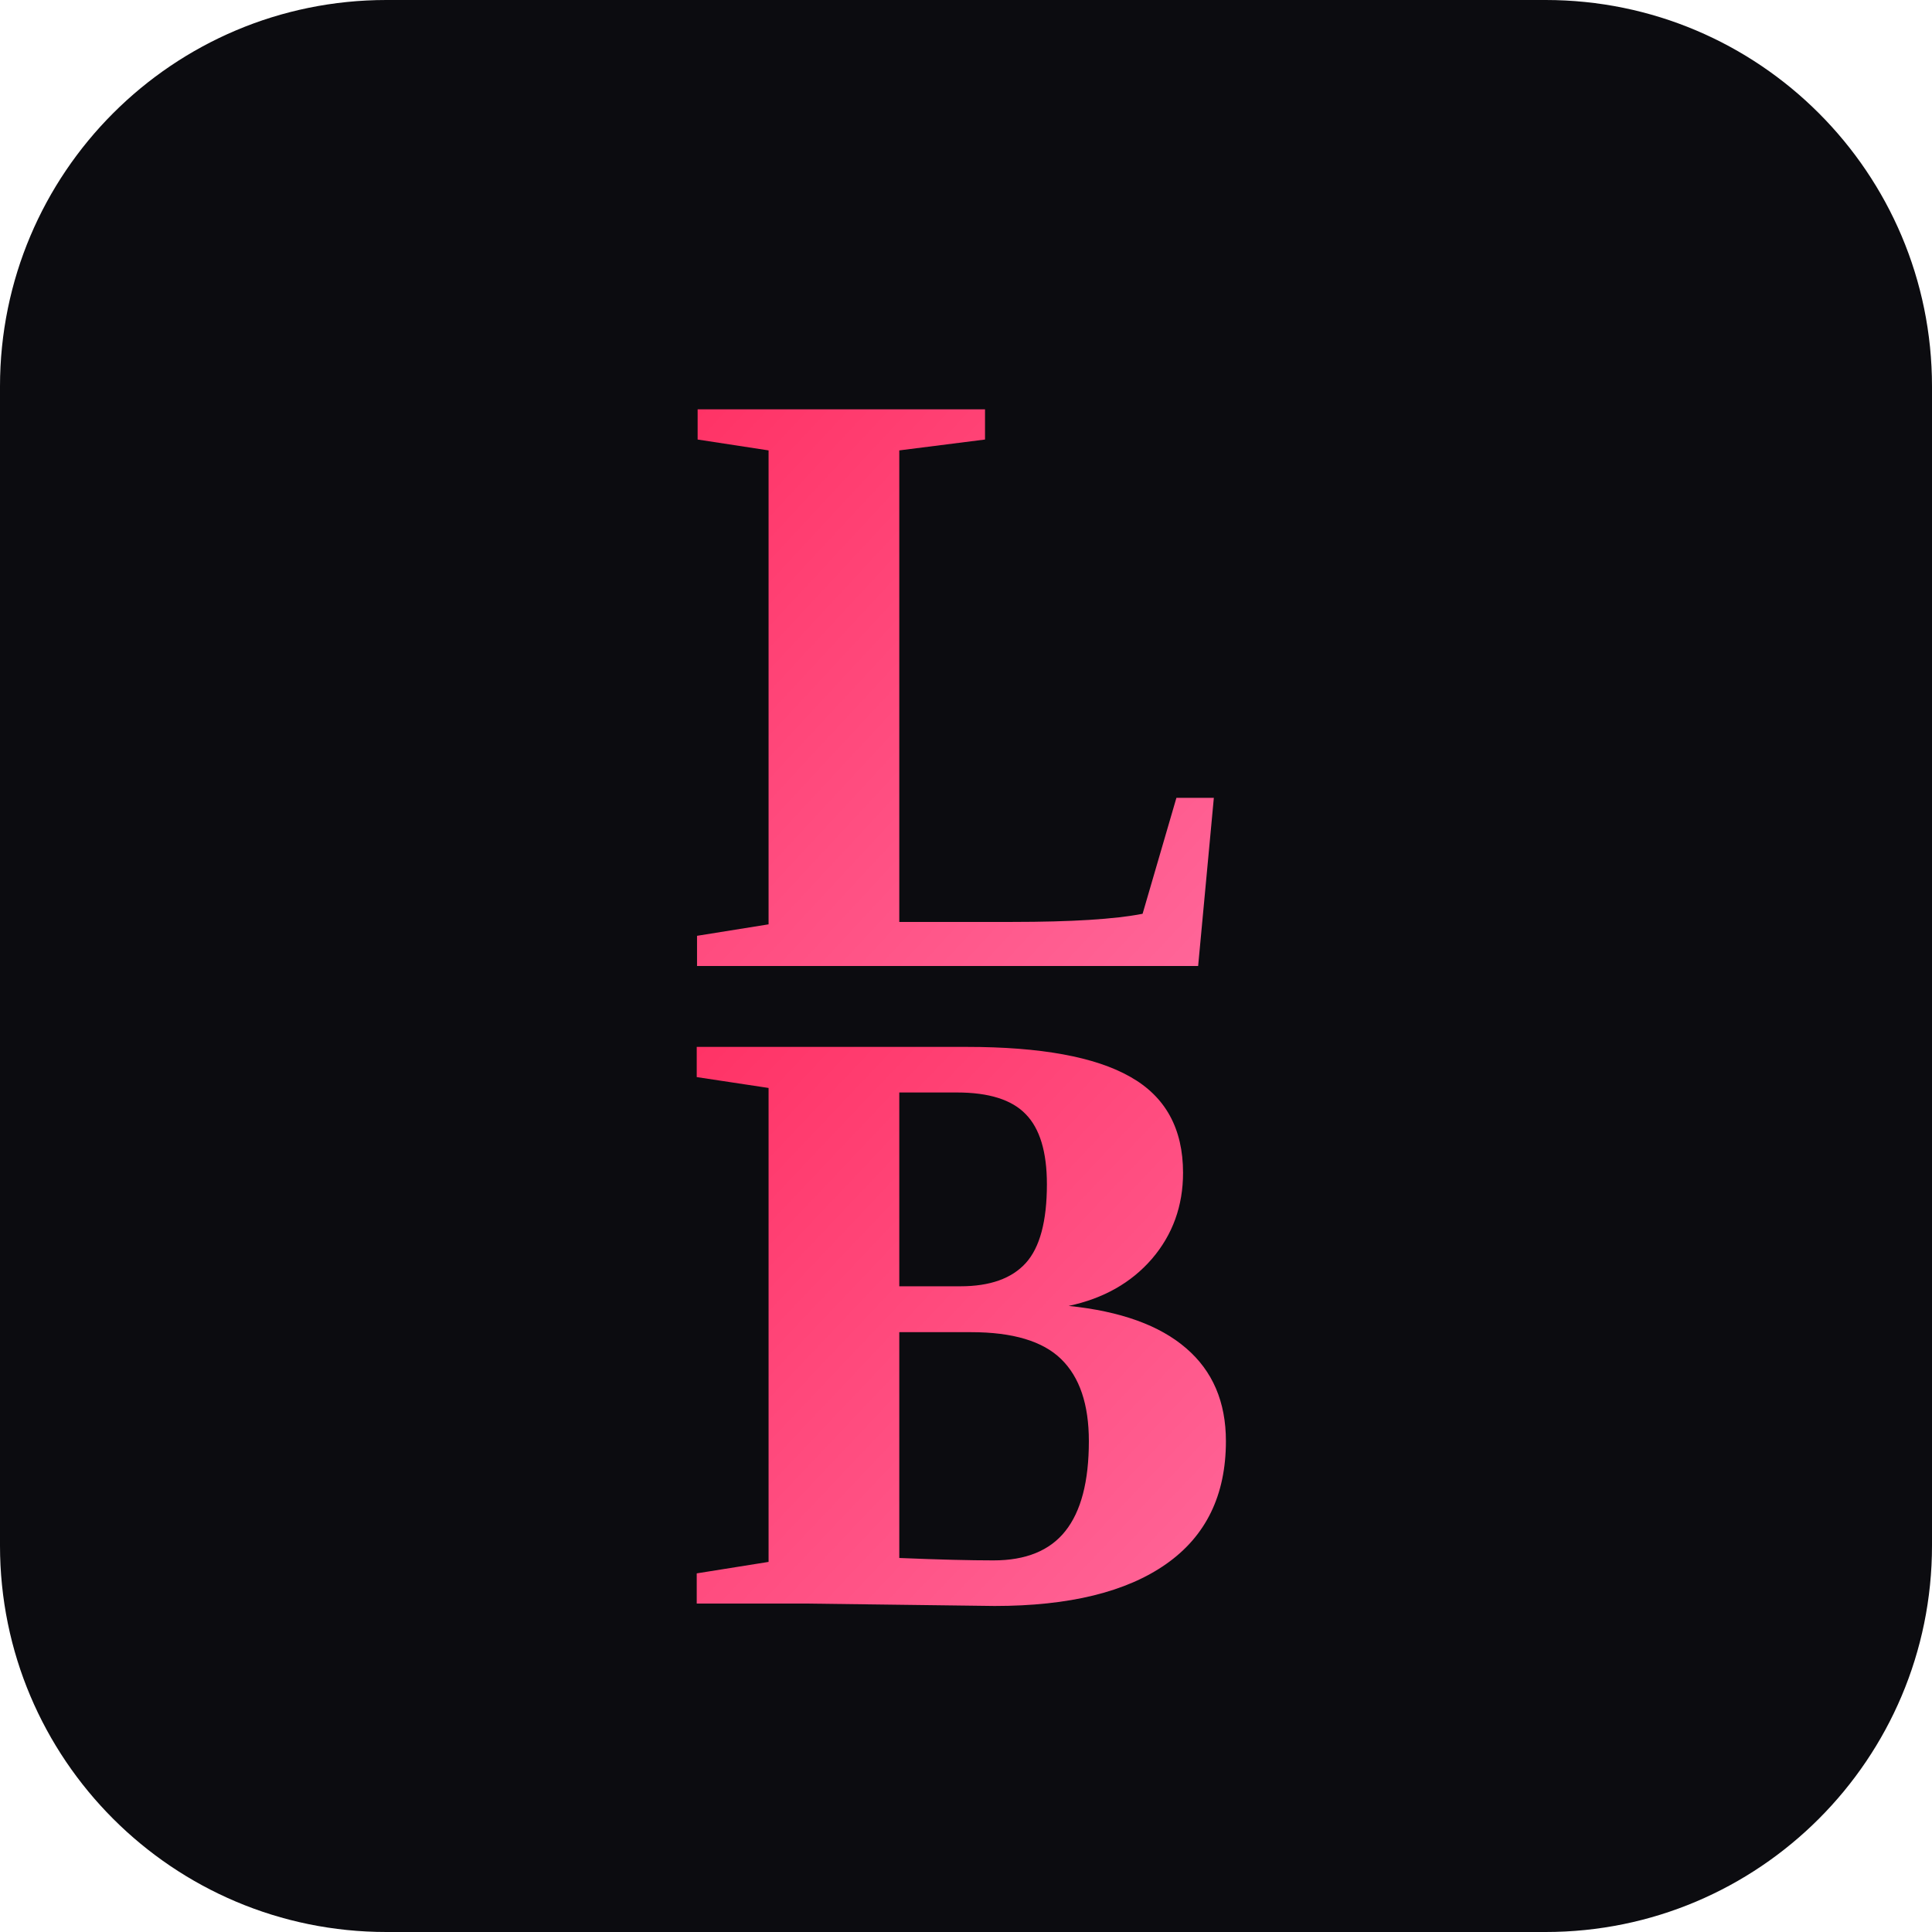
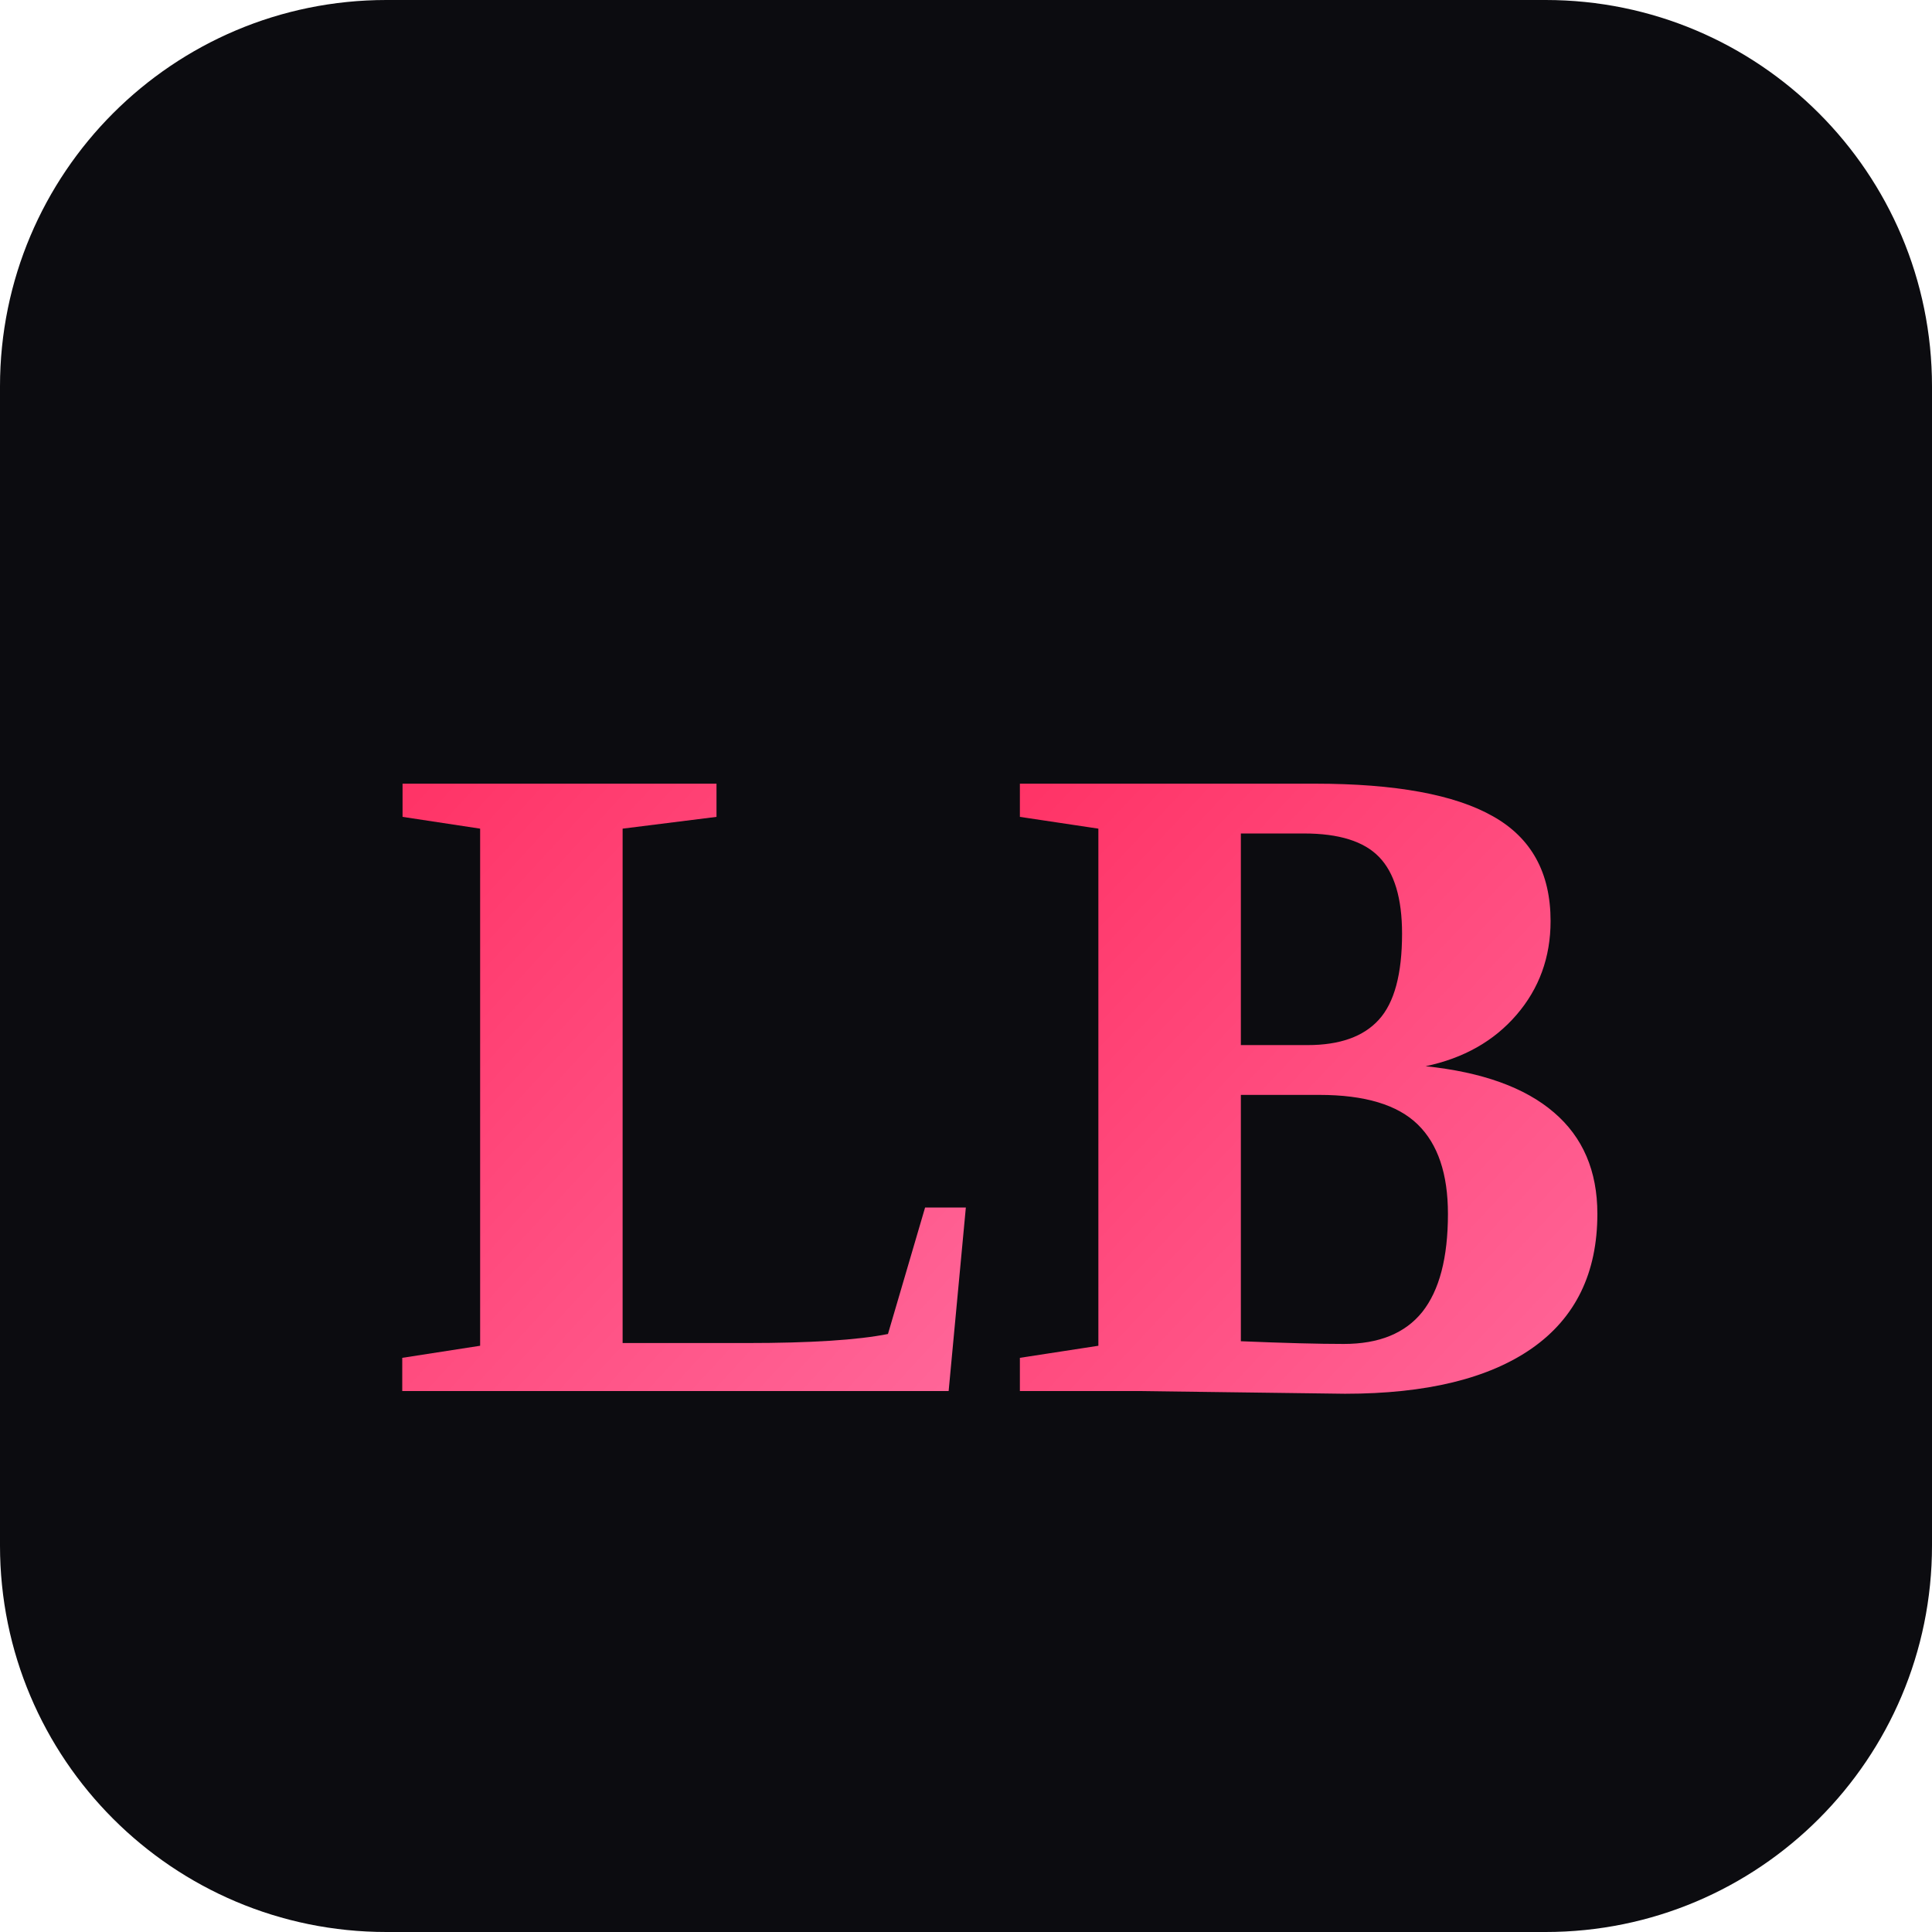
<svg xmlns="http://www.w3.org/2000/svg" viewBox="0 0 100 100">
  <defs>
    <linearGradient id="g" x1="0" y1="0" x2="1" y2="1">
      <stop offset="0" stop-color="#ff3366" />
      <stop offset="1" stop-color="#ff6699" />
    </linearGradient>
  </defs>
  <rect width="100" height="100" rx="20" fill="#0c0c10" />
-   <text x="50" y="50" font-family="'Cormorant Garamond', Georgia, 'Times New Roman', serif" font-size="44" font-weight="700" fill="url(#g)" text-anchor="middle" dominant-baseline="baseline">L</text>
-   <text x="50" y="83" font-family="'Cormorant Garamond', Georgia, 'Times New Roman', serif" font-size="44" font-weight="700" fill="url(#g)" text-anchor="middle" dominant-baseline="baseline">B</text>
+   <text x="36" y="72" font-family="'Cormorant Garamond', Georgia, 'Times New Roman', serif" font-size="48" font-weight="700" fill="url(#g)" text-anchor="middle">L</text>
+   <text x="68" y="72" font-family="'Cormorant Garamond', Georgia, 'Times New Roman', serif" font-size="48" font-weight="700" fill="url(#g)" text-anchor="middle">B</text>
</svg>
